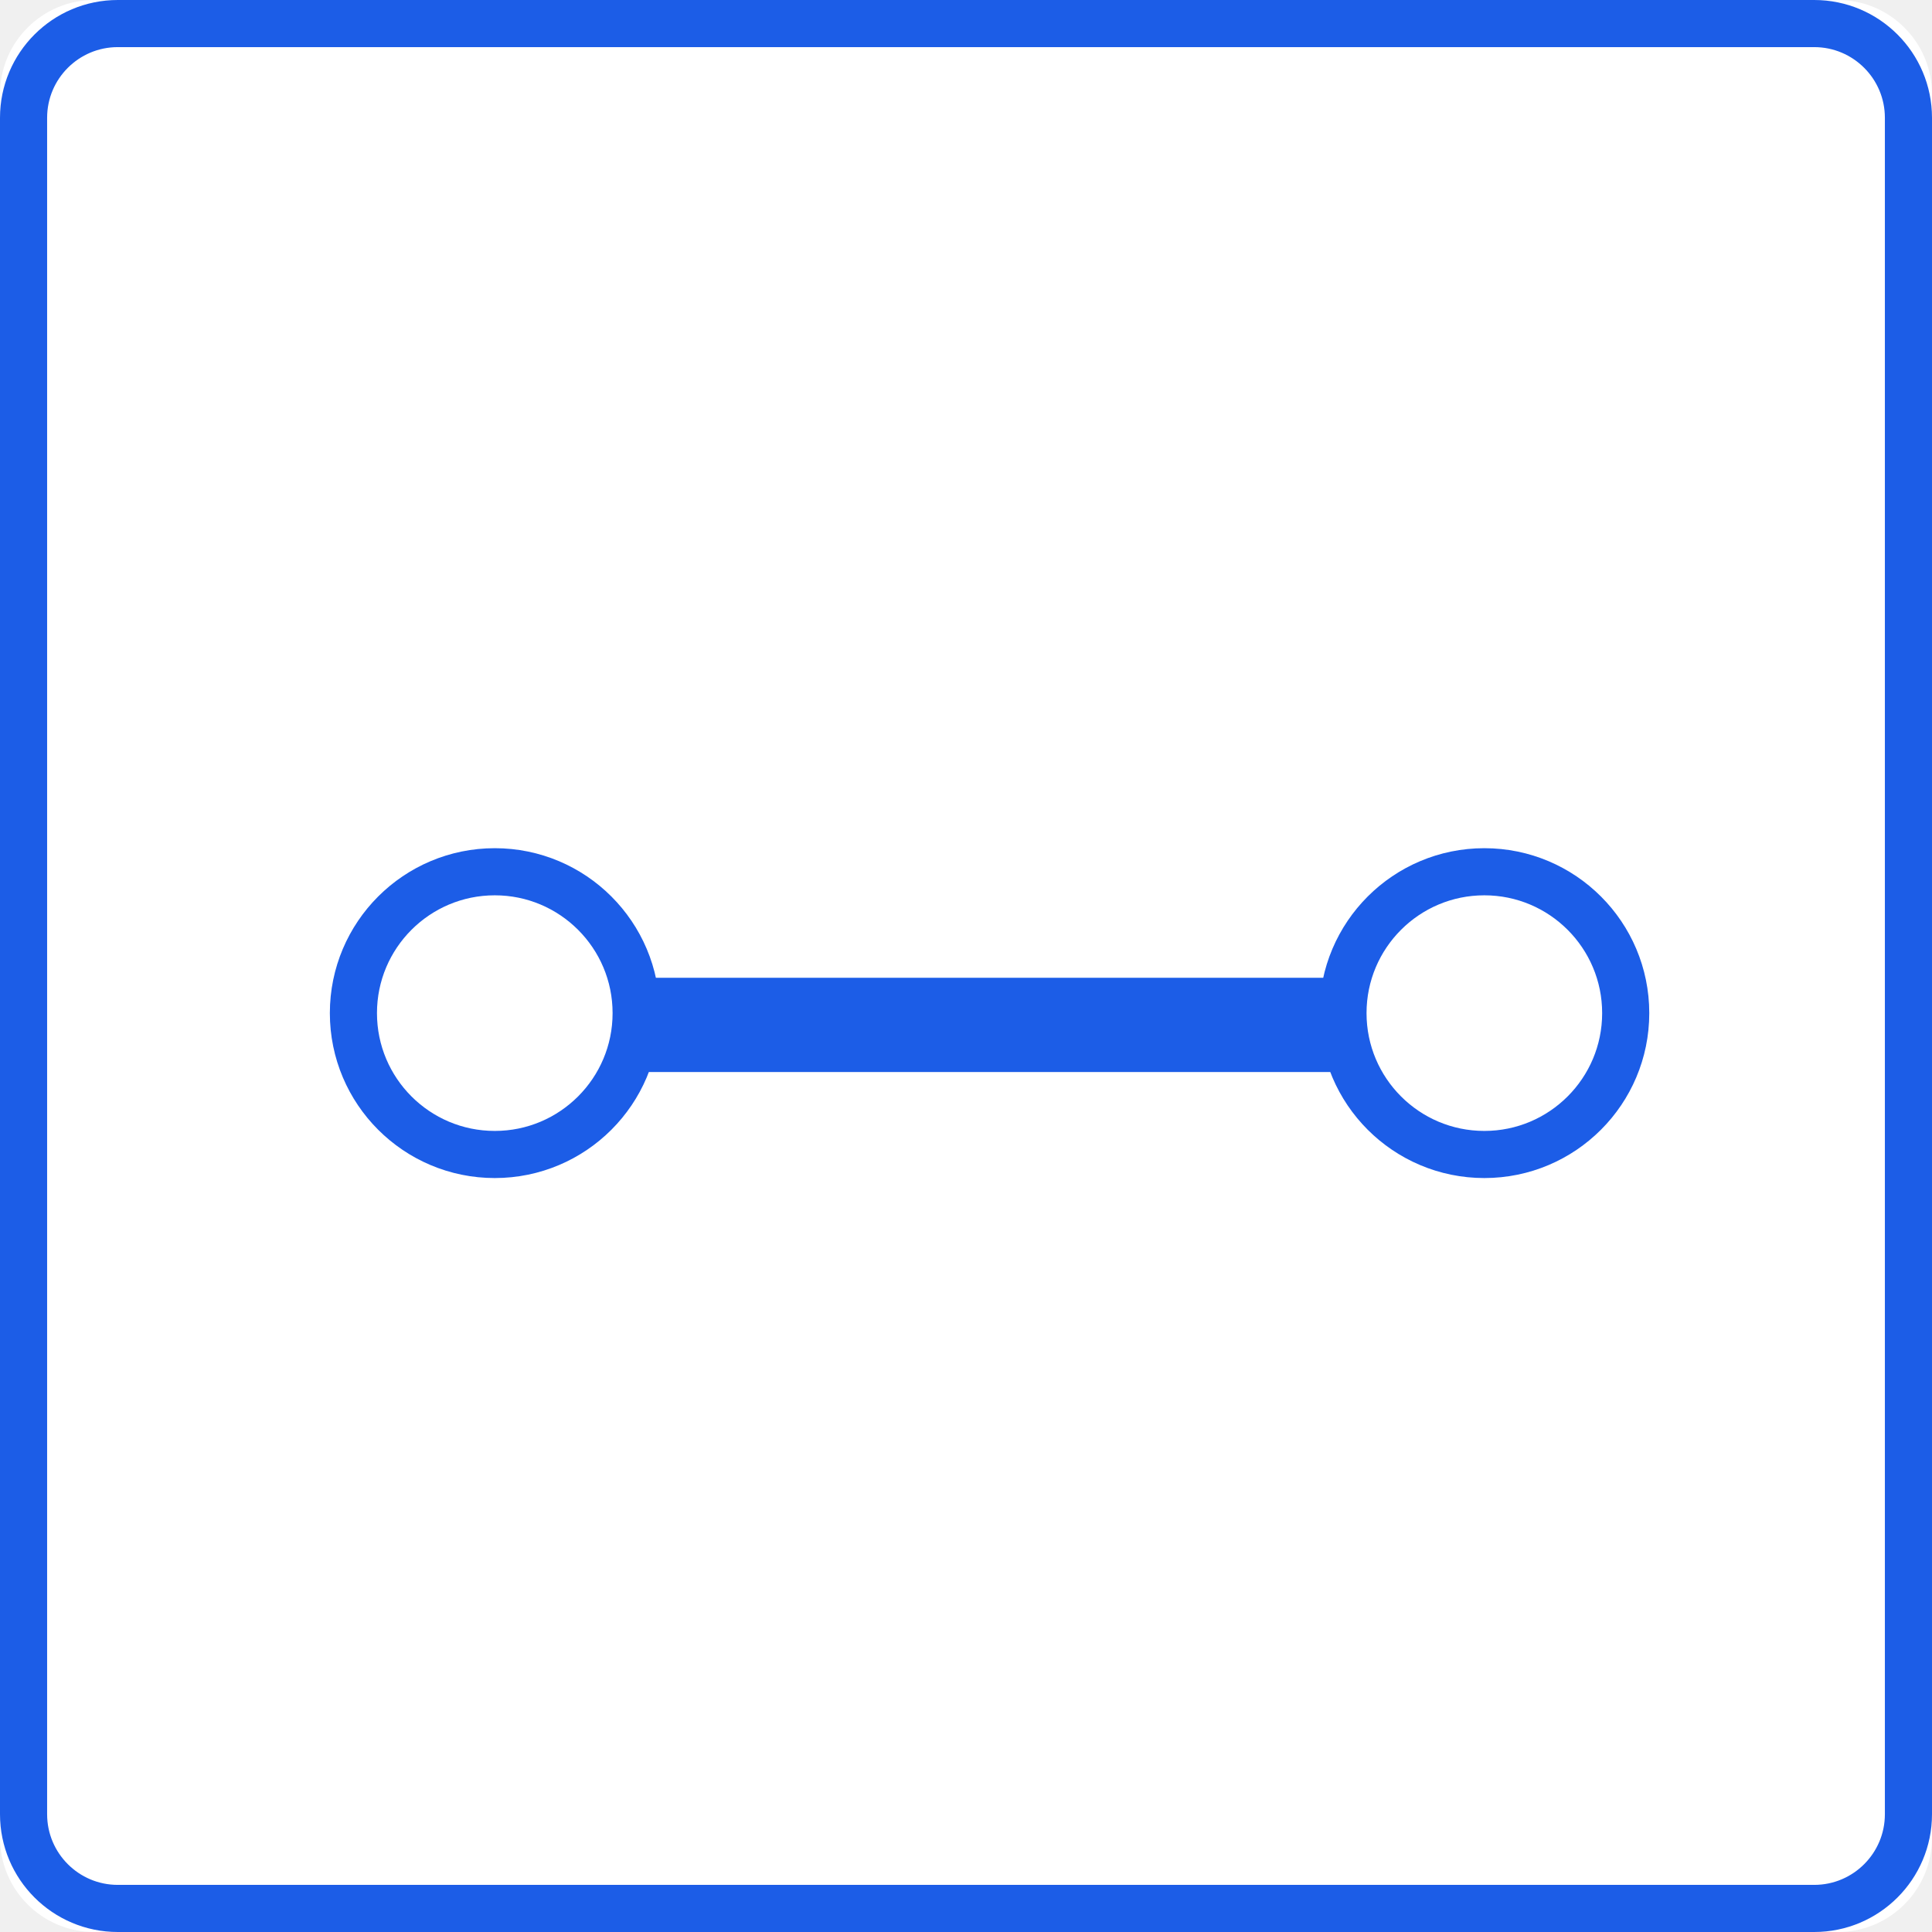
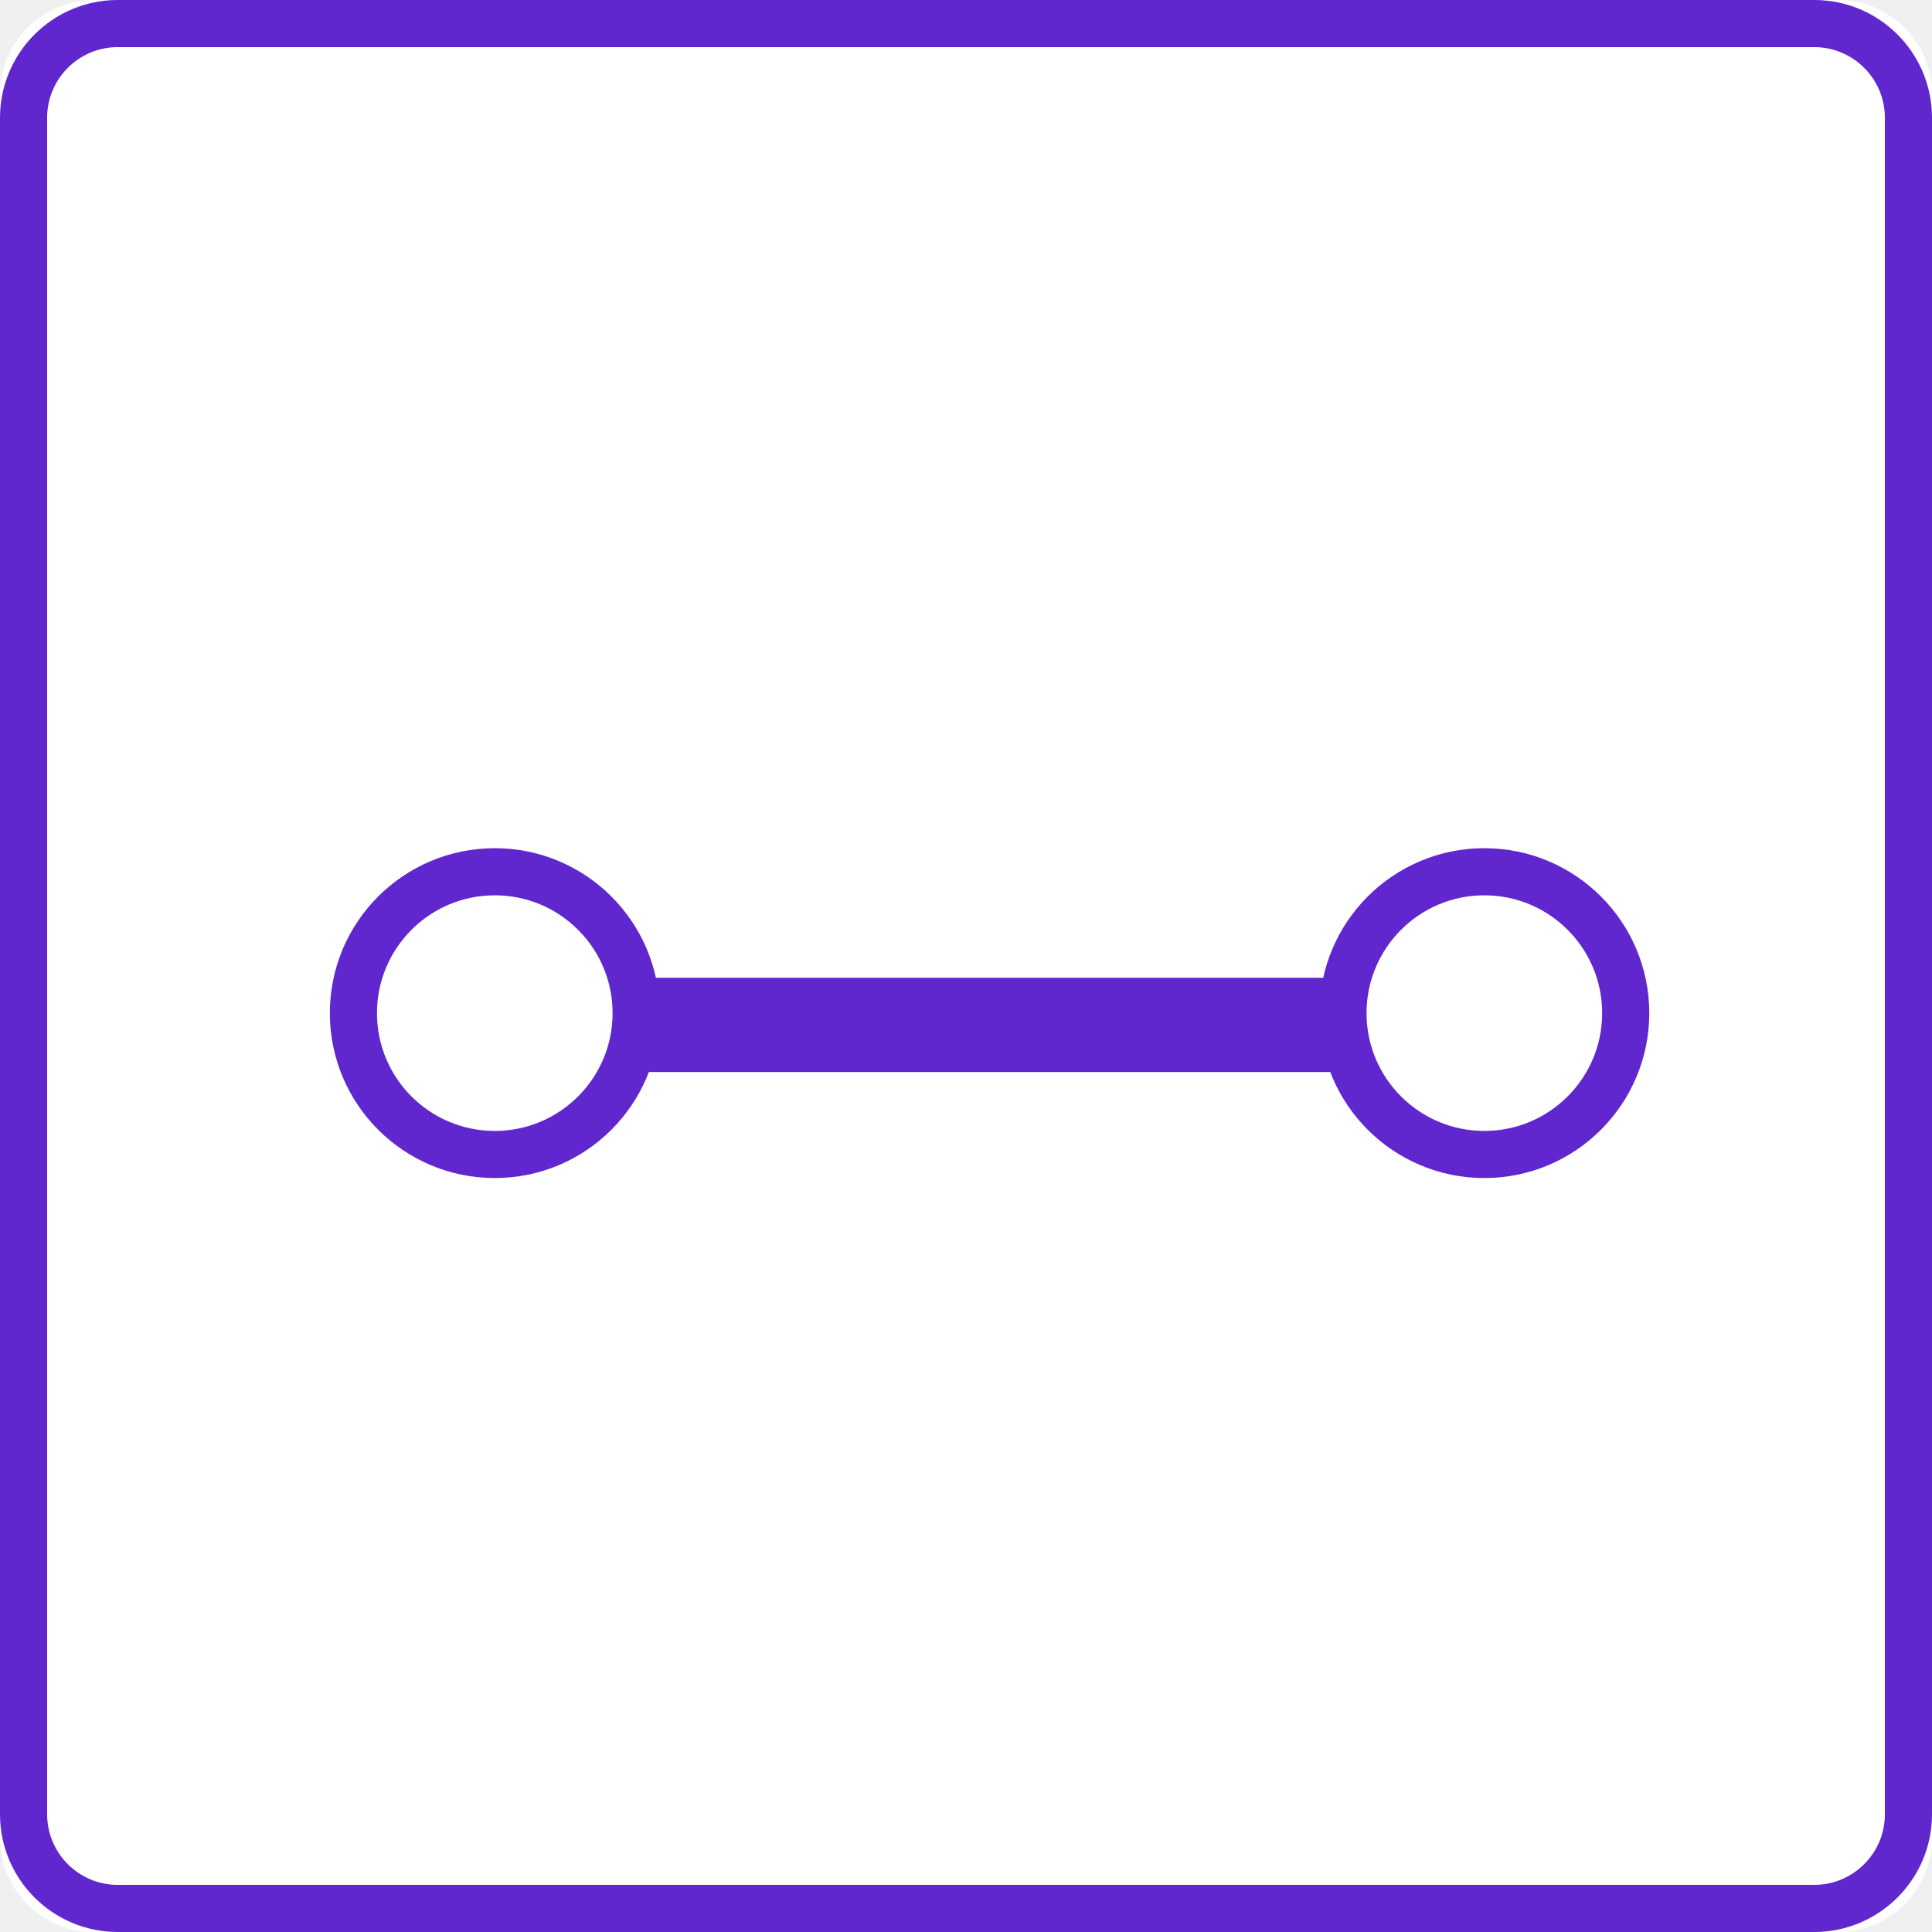
<svg xmlns="http://www.w3.org/2000/svg" xmlns:xlink="http://www.w3.org/1999/xlink" width="41px" height="41px" viewBox="0 0 41 41" version="1.1">
  <defs>
    <rect id="path-1" x="0" y="0" width="41" height="41" rx="2" />
  </defs>
  <g id="Pages" stroke="none" stroke-width="1" fill="none" fill-rule="evenodd">
    <g id="Content-Type-Builder---Content-Type-view" transform="translate(-706, -389)">
      <g id="Container">
        <g id="Content">
          <g id="Popup---Add-New-Relation---Define-Relation" transform="translate(427, 230)">
            <g id="One-to-one" transform="translate(279, 159)">
              <g id="Rectangle-13">
                <use fill="#FFFFFF" fill-rule="evenodd" xlink:href="#path-1" />
-                 <rect stroke="#1C5DE7" stroke-width="1" x="0.5" y="0.5" width="40" height="40" rx="2" />
+                 <rect stroke="#5f27cd" stroke-width="1" x="0.5" y="0.5" width="40" height="40" rx="2" />
              </g>
-               <rect id="Rectangle-15" stroke="#1C5DE7" x="14" y="21.25" width="14" height="1" />
-               <rect id="Rectangle-14" stroke="#1C5DE7" x="7.5" y="18.5" width="6" height="6" rx="3" />
-               <rect id="Rectangle-14" stroke="#1C5DE7" x="28.5" y="18.5" width="6" height="6" rx="3" />
+               <rect id="Rectangle-15" stroke="#5f27cd" x="14" y="21.25" width="14" height="1" />
+               <rect id="Rectangle-14" stroke="#5f27cd" x="7.5" y="18.5" width="6" height="6" rx="3" />
+               <rect id="Rectangle-14" stroke="#5f27cd" x="28.5" y="18.5" width="6" height="6" rx="3" />
            </g>
          </g>
        </g>
      </g>
    </g>
  </g>
</svg>
